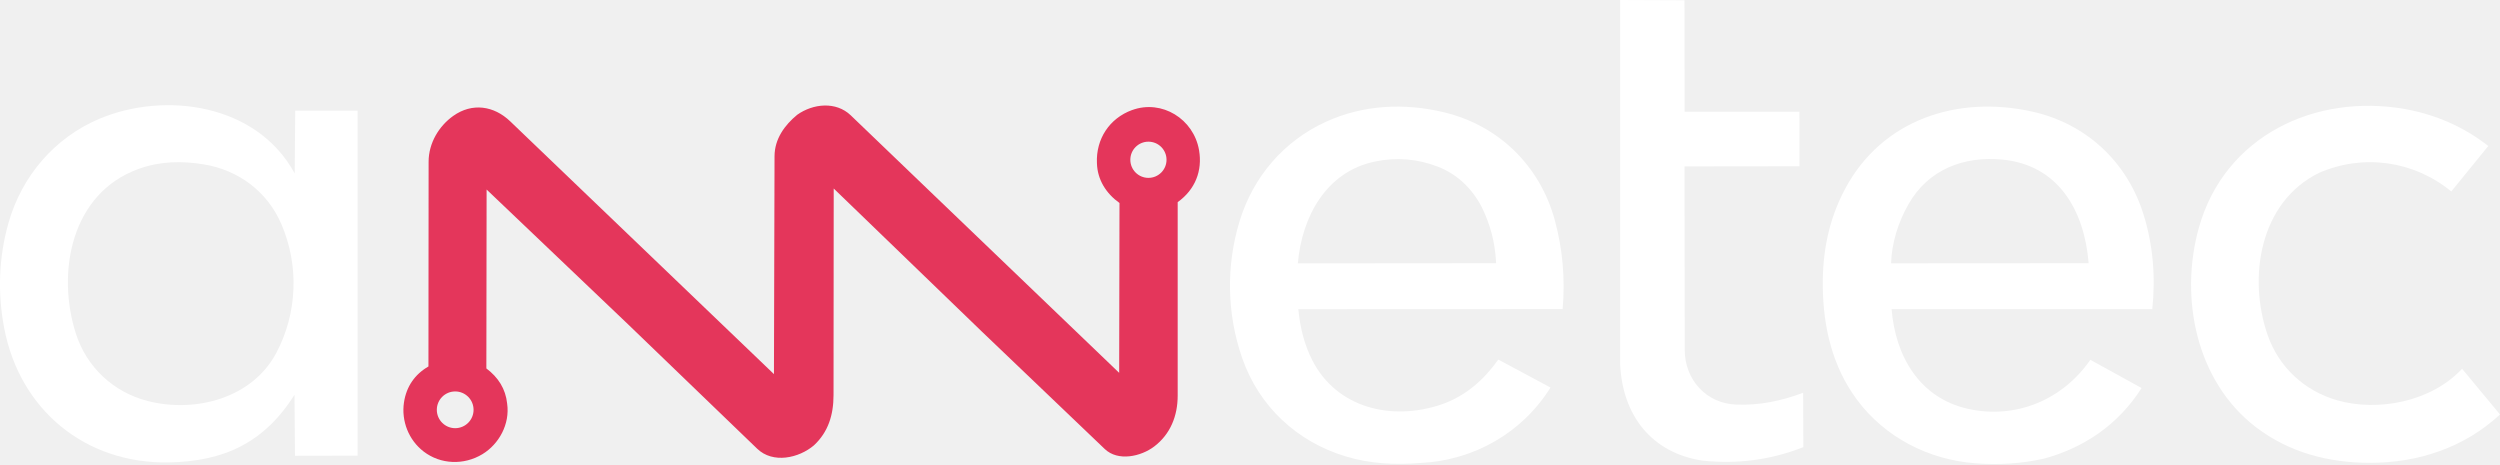
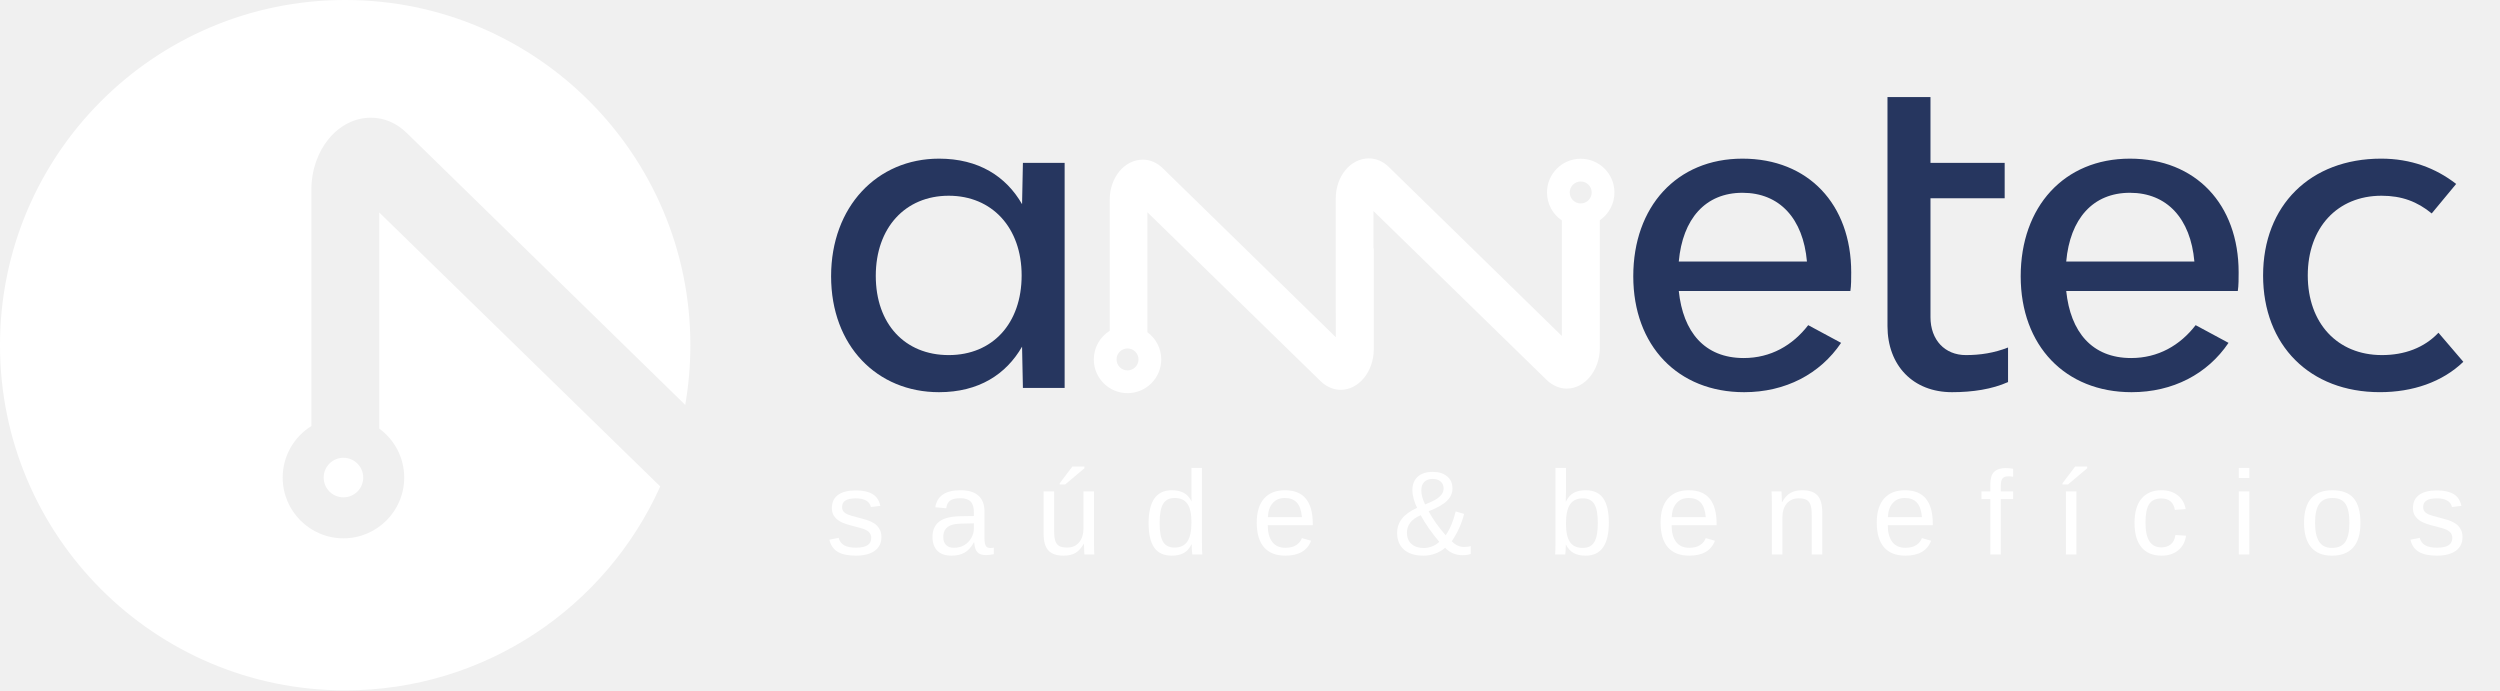
- <svg xmlns="http://www.w3.org/2000/svg" id="Camada_2" data-name="Camada 2" viewBox="0 0 1761.23 326.91">
+ <svg xmlns="http://www.w3.org/2000/svg" id="Camada_2" data-name="Camada 2" viewBox="0 0 3558.49 982.67">
  <defs>
    <style>
      .cls-1 {
-         fill: #e4365b;
+         font-family: ArialMT, Arial;
+         font-size: 169.99px;
      }

-       .cls-2 {
+       .cls-1, .cls-2 {
        fill: #fff;
+       }
+ 
+       .cls-3 {
+         fill: #26365f;
      }
    </style>
  </defs>
  <g id="Camada_1-2" data-name="Camada 1">
    <g>
-       <path class="cls-1" d="M797.53,77.53c-15.96,5.82-25.51,20.43-24.75,37.4.31,11.63,6.44,21.35,15.89,28.08l-.22,119.65-129.86-124.55-59.24-56.86c-10.41-9.99-26.58-8.29-37.72-.39-8.7,7.16-15.95,16.89-15.98,29.21l-.41,153.49-185.82-178.1c-11.46-10.98-26.77-13.27-40.11-3.81-9.94,7.04-17.35,19.01-17.36,32.27l-.11,144.25c-9.62,5.55-15.58,14.17-17.25,25.36-1.93,12.96,3.23,26.43,13.92,34.61,11.9,9.11,28.31,9.73,41.38,1.8,11.64-7.07,19.46-21.16,17.39-35.64-1.1-10.39-6.27-18.43-14.64-24.74l.17-126.04,99.45,94.77,91.18,87.84c11.09,10.68,29.34,6.65,39.97-2.39,10.03-9.34,13.8-21.32,13.81-35.44l.12-145.5,104.49,100.91,86.46,82.61c9.37,8.95,25.52,5.31,34.84-1.77,11.41-8.66,16.54-21.58,16.54-35.78v-136.36c12.42-8.91,17.53-22.21,15.05-36.62-3.77-21.97-26.17-35.91-47.19-28.24ZM320.68,301.65c-7.14,0-12.94-5.79-12.94-12.94s5.79-12.94,12.94-12.94,12.94,5.79,12.94,12.94-5.79,12.94-12.94,12.94ZM809.06,125.31c-7.04,0-12.75-5.71-12.75-12.75s5.71-12.75,12.75-12.75,12.75,5.71,12.75,12.75-5.71,12.75-12.75,12.75Z" />
-       <path class="cls-2" d="M207.62,122.2c-26.72-49.26-91.66-57.97-137.86-38.4-31.38,13.3-54.44,40.37-63.76,73.19-6.93,24.37-7.77,49.54-3.01,74.34,11.04,57.48,57.11,95.37,115.64,94.45,39.14-.62,67.56-13.94,88.84-47.61l.35,42.92,44.09-.09V77.97s-43.93,0-43.93,0l-.36,44.24ZM194.64,248.64c-16.92,31.91-57.02,42.51-90.7,33.84-23.99-6.18-42.88-23.8-50.44-47.34-13.92-43.38-3.31-99.18,44.29-116.2,15.06-5.38,30.23-5.71,45.94-3.11,24.26,4,44.52,19.04,54.41,41.87,12.63,29.19,11.48,62.7-3.5,90.95Z" />
-       <path class="cls-2" d="M1017.23,79.09c-27.96-6.7-57.06-5.29-83.38,6.82-29.48,13.57-50.91,38.53-60.49,69.67-9.71,31.57-9.08,65.58,1.78,96.75,11.87,34.09,38.68,58.91,72.93,69.22,17.32,5.22,34.45,6.02,52.62,4.61,37.58-1.83,71.63-21.12,91.62-53.14l-36.75-19.7c-10.24,14.35-23.1,25.76-40.18,31.65-34.95,11.8-73.68,2.57-90.9-31.21-5.68-11.15-8.59-23.14-9.82-35.94l186.19-.08c1.89-21.4.02-42.14-5.45-62.42-10.34-38.39-39.49-66.96-78.17-76.23ZM914.33,185.53c2.8-32.64,19.81-64.63,54.46-71.76,15.11-3.11,29.9-1.9,44.34,3.72,13.63,5.32,24,15.45,30.76,28.42,5.84,12.06,9.36,24.21,10.12,39.51l-139.67.12Z" />
-       <path class="cls-2" d="M1431.78,78.64c-52.8-11.79-105.98,5.65-131.95,54.48-11.51,21.63-15.96,44.31-15.69,68.75.31,28.62,6.76,56.3,23.95,79.55,19.77,26.75,50.73,42.55,83.76,44.98,16.51,1.21,32.01.25,47.93-3.24,28.37-7.72,52.58-23.97,68.94-49.8l-36.09-19.88c-19.65,28.4-52.7,42.01-86.16,34.55-34.04-7.59-51.14-36.85-53.86-70.25h183.66c2.37-22.58.58-45.14-6.26-66.98-11.58-36.97-40.44-63.72-78.22-72.15ZM1332.26,185.52c.49-14.65,4.99-28.88,12.26-41.67,13.93-24.51,39-34.05,66.22-31.41,39.15,3.8,57.65,35.44,60.69,72.98l-139.18.09Z" />
-       <path class="cls-2" d="M1734.52,259.79c-21.65,23.23-59.12,30.45-87.97,22.22-22.96-6.55-41.19-23.32-49.06-46.1-13.97-40.46-5.63-93.54,36.25-114.13,31.17-13.57,66.78-8.57,93.17,13.1l26.07-32.03c-17.41-13.59-36.97-22.05-58.46-25.99-63.39-11.27-127.25,18.8-145.41,83.48-13.81,49.18-2.13,108.39,40.36,140.73,23.33,17.76,51.06,25,80.16,24.99,33.98,0,66.31-10.64,91.6-34.06l-26.72-32.22Z" />
-       <path class="cls-2" d="M1223.66,285.05c-21.84-.54-36.75-17.94-36.77-38.33l-.17-129.49,81.01-.1-.05-38.4h-80.88s-.09-78.54-.09-78.54l-45.33-.19v256.62c1.64,35.97,22.09,62.39,57.9,67.87,24.35,2.59,47.85-.32,71.16-9.5l-.14-38.28c-15.8,5.87-30.53,8.85-46.64,8.34Z" />
+       <g>
+         <path class="cls-3" d="M1454.2,392.02c0-67.8-42-113.41-103.81-113.41s-103.81,45.61-103.81,114.01,41.4,112.81,103.81,112.81,103.81-45.01,103.81-113.41M1515.4,231.81v320.42h-59.4l-1.2-58.8c-22.8,39.6-61.8,64.81-118.21,64.81-88.2,0-153.61-66.01-153.61-165.01s65.41-167.41,153.61-167.41c56.4,0,95.41,25.2,118.21,64.8l1.2-58.8h59.4Z" />
+         <path class="cls-3" d="M2389.59,372.22h182.41c-5.4-61.21-39-97.81-91.81-97.81s-85.2,37.2-90.61,97.81M2633.81,414.22h-244.22c6,58.2,36.6,95.41,92.41,95.41,38.4,0,69.6-18,91.81-46.8l46.8,25.2c-30,44.4-79.21,70.21-138.01,70.21-94.2,0-157.81-66-157.81-165.01s61.8-167.41,155.41-167.41,154.81,64.81,154.81,162.01c0,7.8,0,19.2-1.2,26.4Z" />
+         <path class="cls-3" d="M2858.24,494.63v49.2c-22.8,10.2-50.4,14.4-79.8,14.4-55.21,0-91.81-37.8-91.81-94.2V138.21h61.21v93.61h105.6v50.4h-105.6v169.21c0,32.4,20.4,54,50.4,54,20.4,0,40.2-3,60-10.8" />
+         <path class="cls-3" d="M2941.05,372.22h182.42c-5.4-61.21-39.01-97.81-91.81-97.81s-85.2,37.2-90.61,97.81M3185.27,414.22h-244.22c6,58.2,36.61,95.41,92.41,95.41,38.4,0,69.6-18,91.81-46.8l46.8,25.2c-30,44.4-79.21,70.21-138.01,70.21-94.21,0-157.81-66-157.81-165.01s61.8-167.41,155.41-167.41,154.81,64.81,154.81,162.01c0,7.8,0,19.2-1.2,26.4Z" />
+         <path class="cls-3" d="M3221.28,392.02c0-99.6,67.2-166.21,168.01-166.21,42,0,77.4,13.2,106.8,36l-34.8,42c-20.4-16.8-42.6-25.2-71.41-25.2-63,0-105.01,45.6-105.01,113.4s42,113.41,105.61,113.41c31.8,0,60-10.2,80.41-31.81l35.4,41.4c-30,28.8-72.01,43.2-118.81,43.2-99.61,0-166.21-66.6-166.21-166.21" />
+         <path class="cls-2" d="M2249.98,289.58c-8.63,0-15.63-7-15.63-15.63s7-15.62,15.63-15.62,15.63,7,15.63,15.62-7,15.63-15.63,15.63M1604.91,527.23c-8.63,0-15.62-7-15.62-15.63s7-15.62,15.62-15.62,15.63,7,15.63,15.62-7,15.63-15.63,15.63ZM2249.98,225.95c-26.51,0-48,21.49-48,48,0,16.58,8.4,31.19,21.17,39.81v164.48l-246.36-240.59c-8.04-7.96-18-12.17-28.35-12.17-26.05,0-47.13,25.28-47.13,57.11v162.82h.1v34.61l-246.36-240.58c-8.05-7.96-18.01-12.18-28.35-12.18-26.06,0-47.13,25.28-47.13,57.11v186.52c-13.59,8.47-22.66,23.52-22.66,40.71,0,26.51,21.49,48.01,48,48.01s48.01-21.49,48.01-48.01c0-15.92-7.78-29.98-19.71-38.71v-170.74l246.74,240.59c7.66,7.49,18.01,12.17,28.35,12.17,25.67,0,46.75-25.75,47.13-57.1v-144.4h-.48v-53.03l246.75,240.59c7.66,7.49,18.01,12.17,28.35,12.17,25.67,0,46.75-25.74,47.12-57.1v-182.53c12.57-8.66,20.81-23.13,20.81-39.54,0-26.51-21.49-48-48-48Z" />
+         <text class="cls-1" transform="translate(1175.78 789.27)">
+           <tspan x="0" y="0">s</tspan>
+         </text>
+         <text class="cls-1" transform="translate(1320.08 789.27)">
+           <tspan x="0" y="0">a</tspan>
+         </text>
+         <text class="cls-1" transform="translate(1473.92 789.27)">
+           <tspan x="0" y="0">ú</tspan>
+         </text>
+         <text class="cls-1" transform="translate(1627.77 789.27)">
+           <tspan x="0" y="0">d</tspan>
+         </text>
+         <text class="cls-1" transform="translate(1781.62 789.27)">
+           <tspan x="0" y="0">e </tspan>
+         </text>
+         <text class="cls-1" transform="translate(1982.69 789.27)">
+           <tspan x="0" y="0">&amp; </tspan>
+         </text>
+         <text class="cls-1" transform="translate(2202.61 789.27)">
+           <tspan x="0" y="0">b</tspan>
+         </text>
+         <text class="cls-1" transform="translate(2356.45 789.27)">
+           <tspan x="0" y="0">e</tspan>
+         </text>
+         <text class="cls-1" transform="translate(2510.3 789.27)">
+           <tspan x="0" y="0">n</tspan>
+         </text>
+         <text class="cls-1" transform="translate(2664.15 789.27)">
+           <tspan x="0" y="0">e</tspan>
+         </text>
+         <text class="cls-1" transform="translate(2817.99 789.27)">
+           <tspan x="0" y="0">f</tspan>
+         </text>
+         <text class="cls-1" transform="translate(2924.52 789.27)">
+           <tspan x="0" y="0">í</tspan>
+         </text>
+         <text class="cls-1" transform="translate(3031.06 789.27)">
+           <tspan x="0" y="0">c</tspan>
+         </text>
+         <text class="cls-1" transform="translate(3175.35 789.27)">
+           <tspan x="0" y="0">i</tspan>
+         </text>
+         <text class="cls-1" transform="translate(3272.42 789.27)">
+           <tspan x="0" y="0">o</tspan>
+         </text>
+         <text class="cls-1" transform="translate(3426.27 789.27)">
+           <tspan x="0" y="0">s </tspan>
+         </text>
+       </g>
+       <g>
+         <path class="cls-2" d="M402.38,679.76c0,47.76,38.72,86.49,86.47,86.49s86.49-38.73,86.49-86.49c0-28.67-14.01-54.01-35.51-69.74v-307.58l399.94,389.96c-76.83,171.11-248.71,290.27-448.44,290.27C219.98,982.67,0,762.69,0,491.33S219.98,0,491.33,0s491.34,219.98,491.34,491.33c0,28.99-2.51,57.39-7.32,85l-396.17-386.87c-14.49-14.34-32.44-21.93-51.07-21.93-46.95,0-84.91,45.53-84.91,102.88v336c-24.48,15.27-40.82,42.37-40.82,73.35Z" />
+         <path class="cls-2" d="M517.01,679.76c0,15.55-12.61,28.15-28.16,28.15s-28.14-12.6-28.14-28.15,12.6-28.15,28.14-28.15,28.16,12.61,28.16,28.15Z" />
+       </g>
    </g>
  </g>
</svg>
